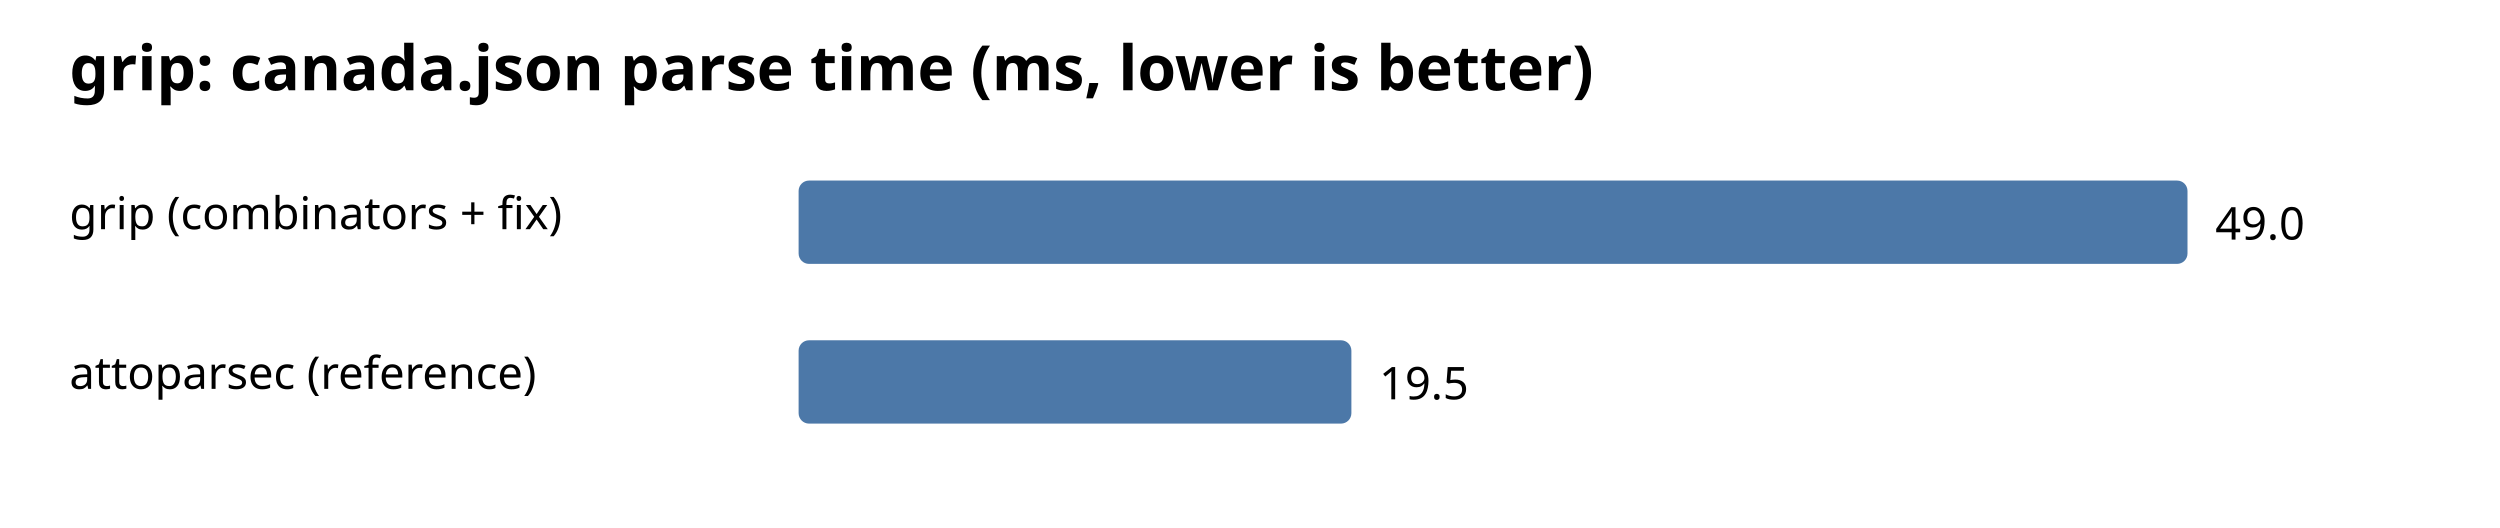
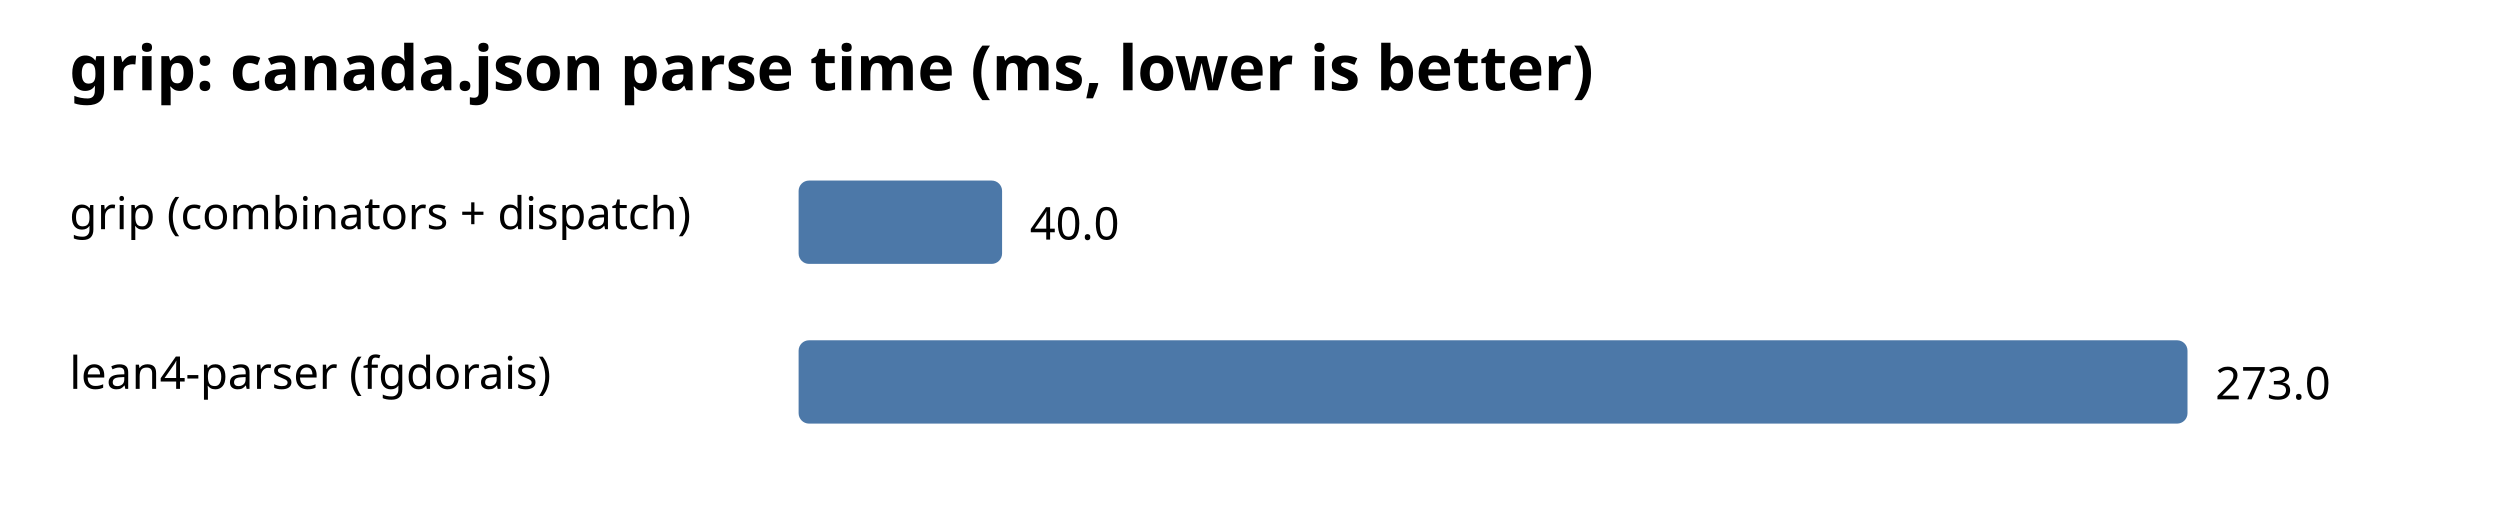
<svg xmlns="http://www.w3.org/2000/svg" width="720" height="152" font-family="sans-serif">
  <text x="20" y="26" font-size="18" font-weight="bold">grip: canada.json parse time (ms, lower is better)</text>
-   <text x="20" y="66" font-size="13">grip (combinators + fix)</text>
-   <rect x="230" y="52" width="400.0" height="24" rx="3" fill="#4c78a8" />
-   <text x="638.0" y="69" font-size="13">49.0</text>
-   <text x="20" y="112" font-size="13">attoparsec (reference)</text>
-   <rect x="230" y="98" width="159.2" height="24" rx="3" fill="#4c78a8" />
-   <text x="397.2" y="115" font-size="13">19.5</text>
+   <text x="20" y="66" font-size="13">grip (combinators + dispatch)</text>
+   <rect x="230" y="52" width="58.6" height="24" rx="3" fill="#4c78a8" />
+   <text x="296.6" y="69" font-size="13">40.0</text>
+   <text x="20" y="112" font-size="13">lean4-parser (fgdorais)</text>
+   <rect x="230" y="98" width="400.0" height="24" rx="3" fill="#4c78a8" />
+   <text x="638.0" y="115" font-size="13">273.0</text>
</svg>
